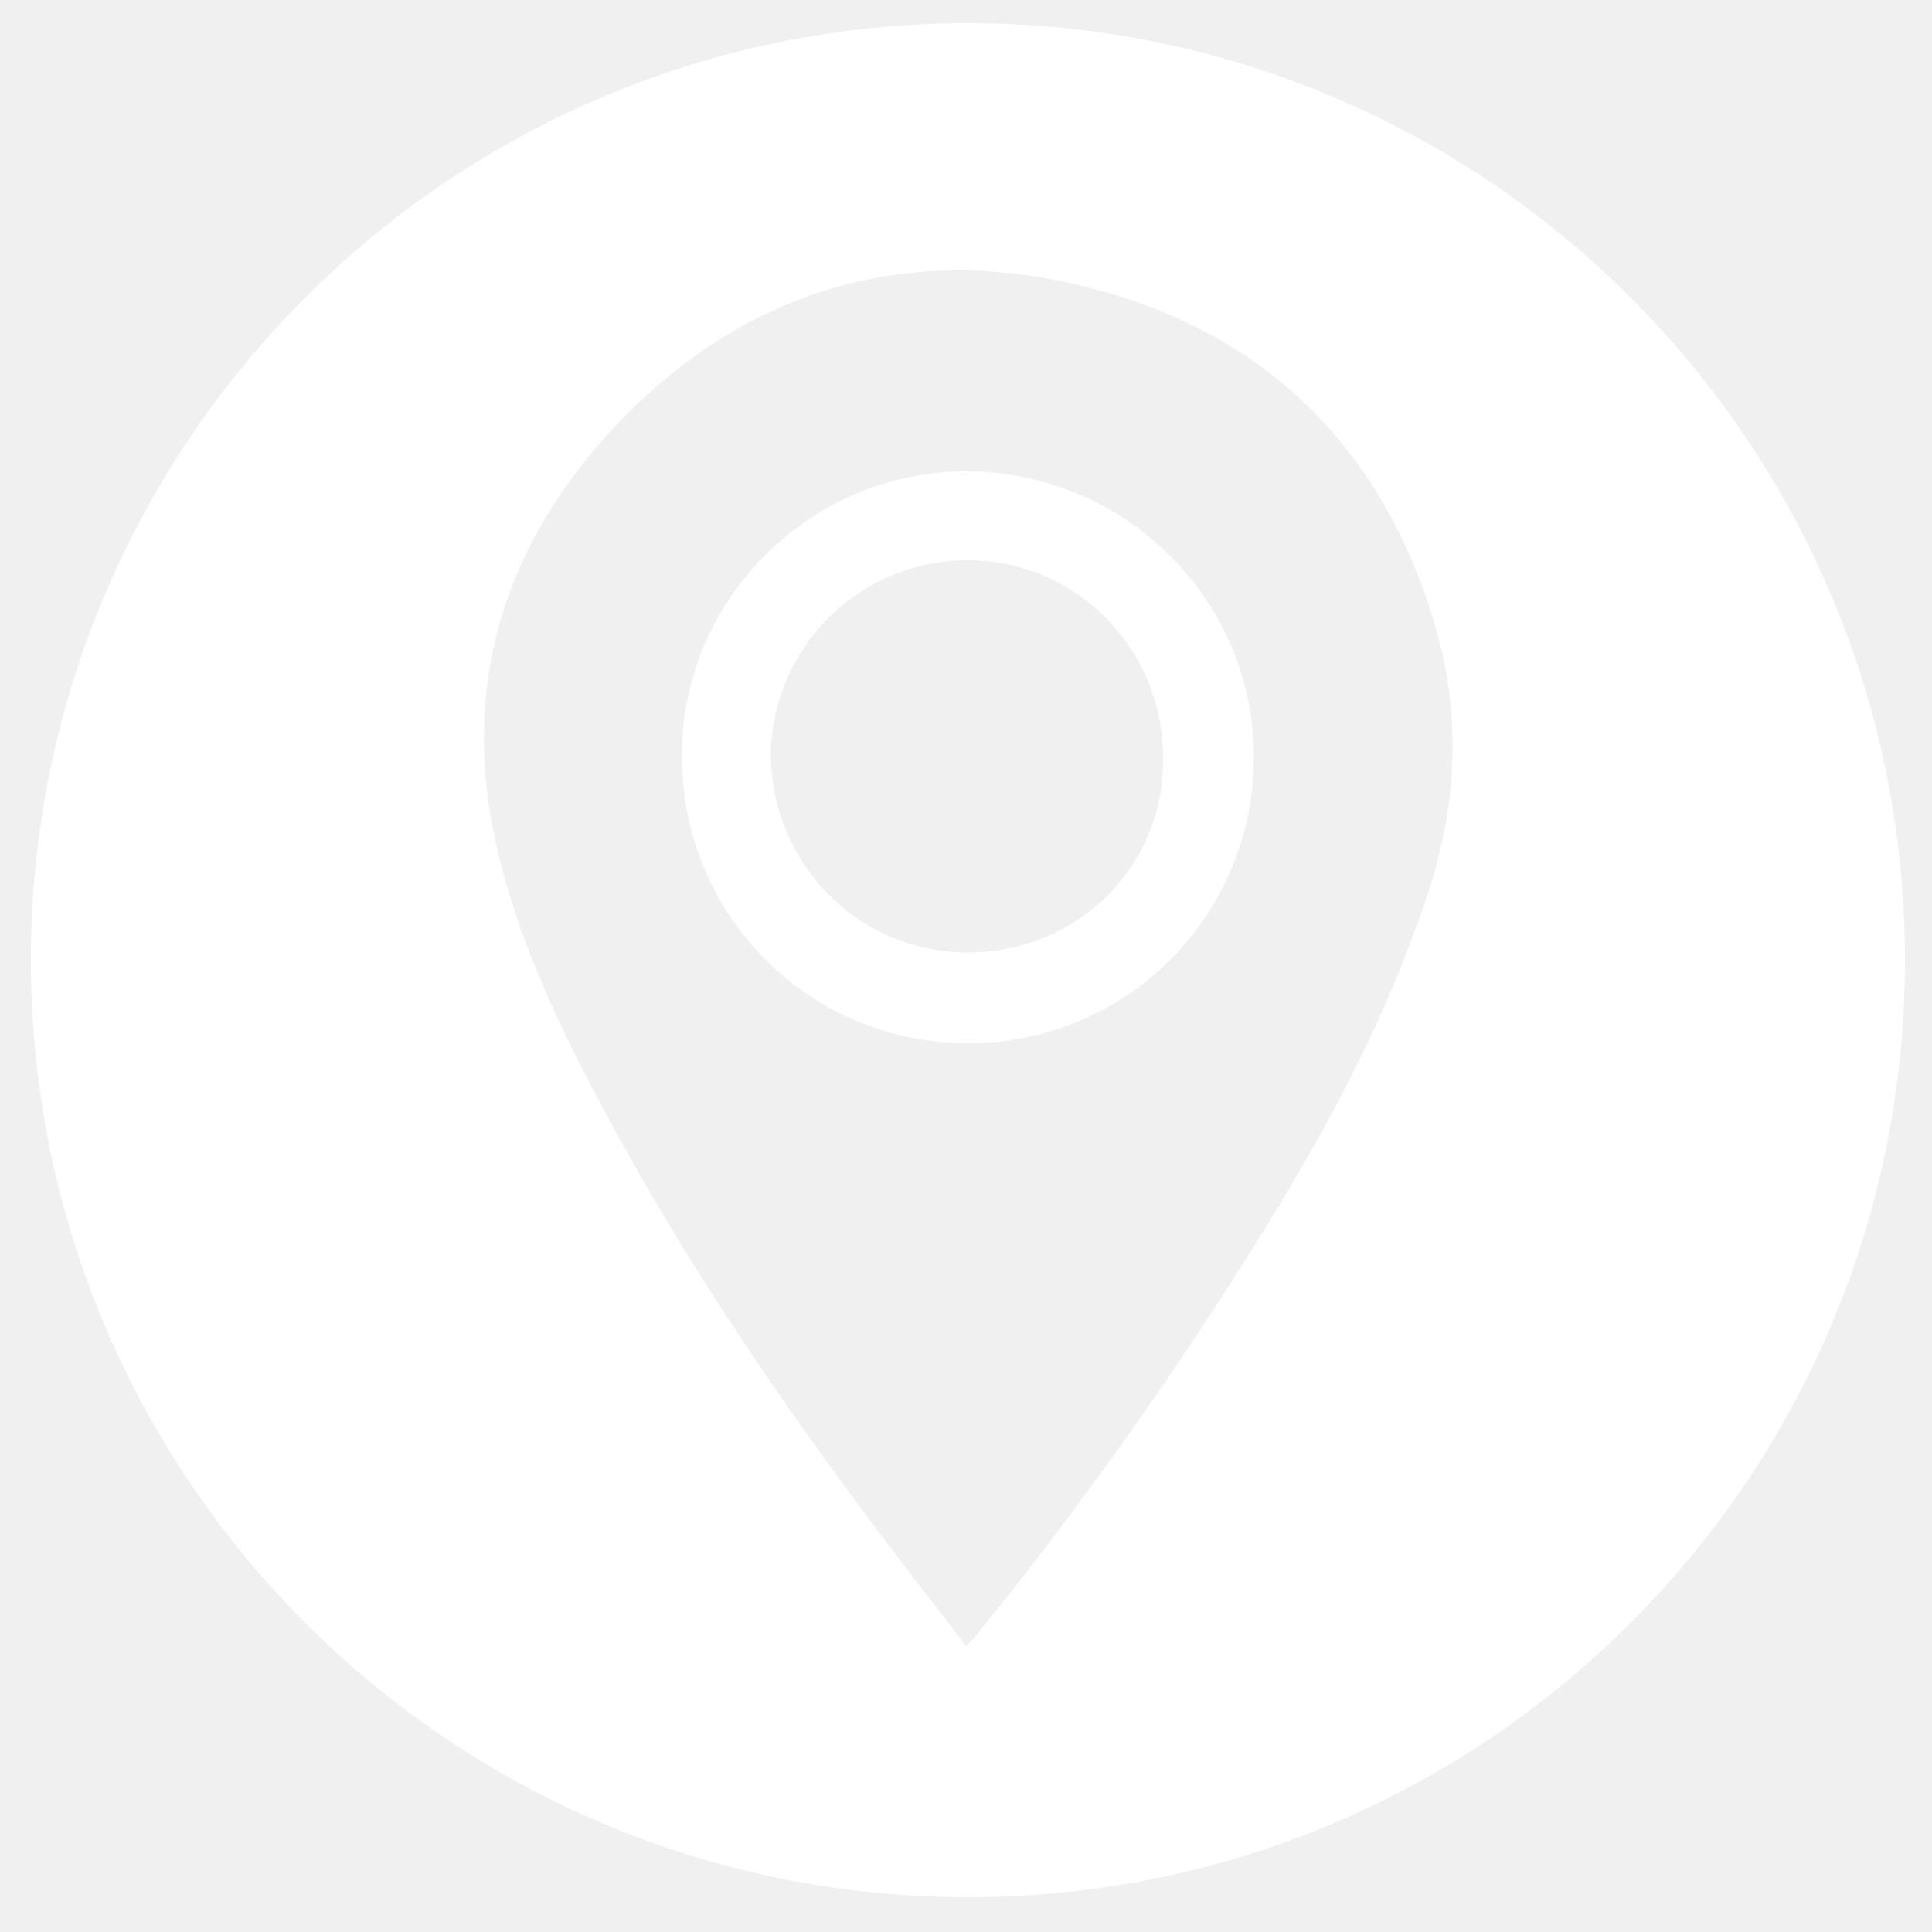
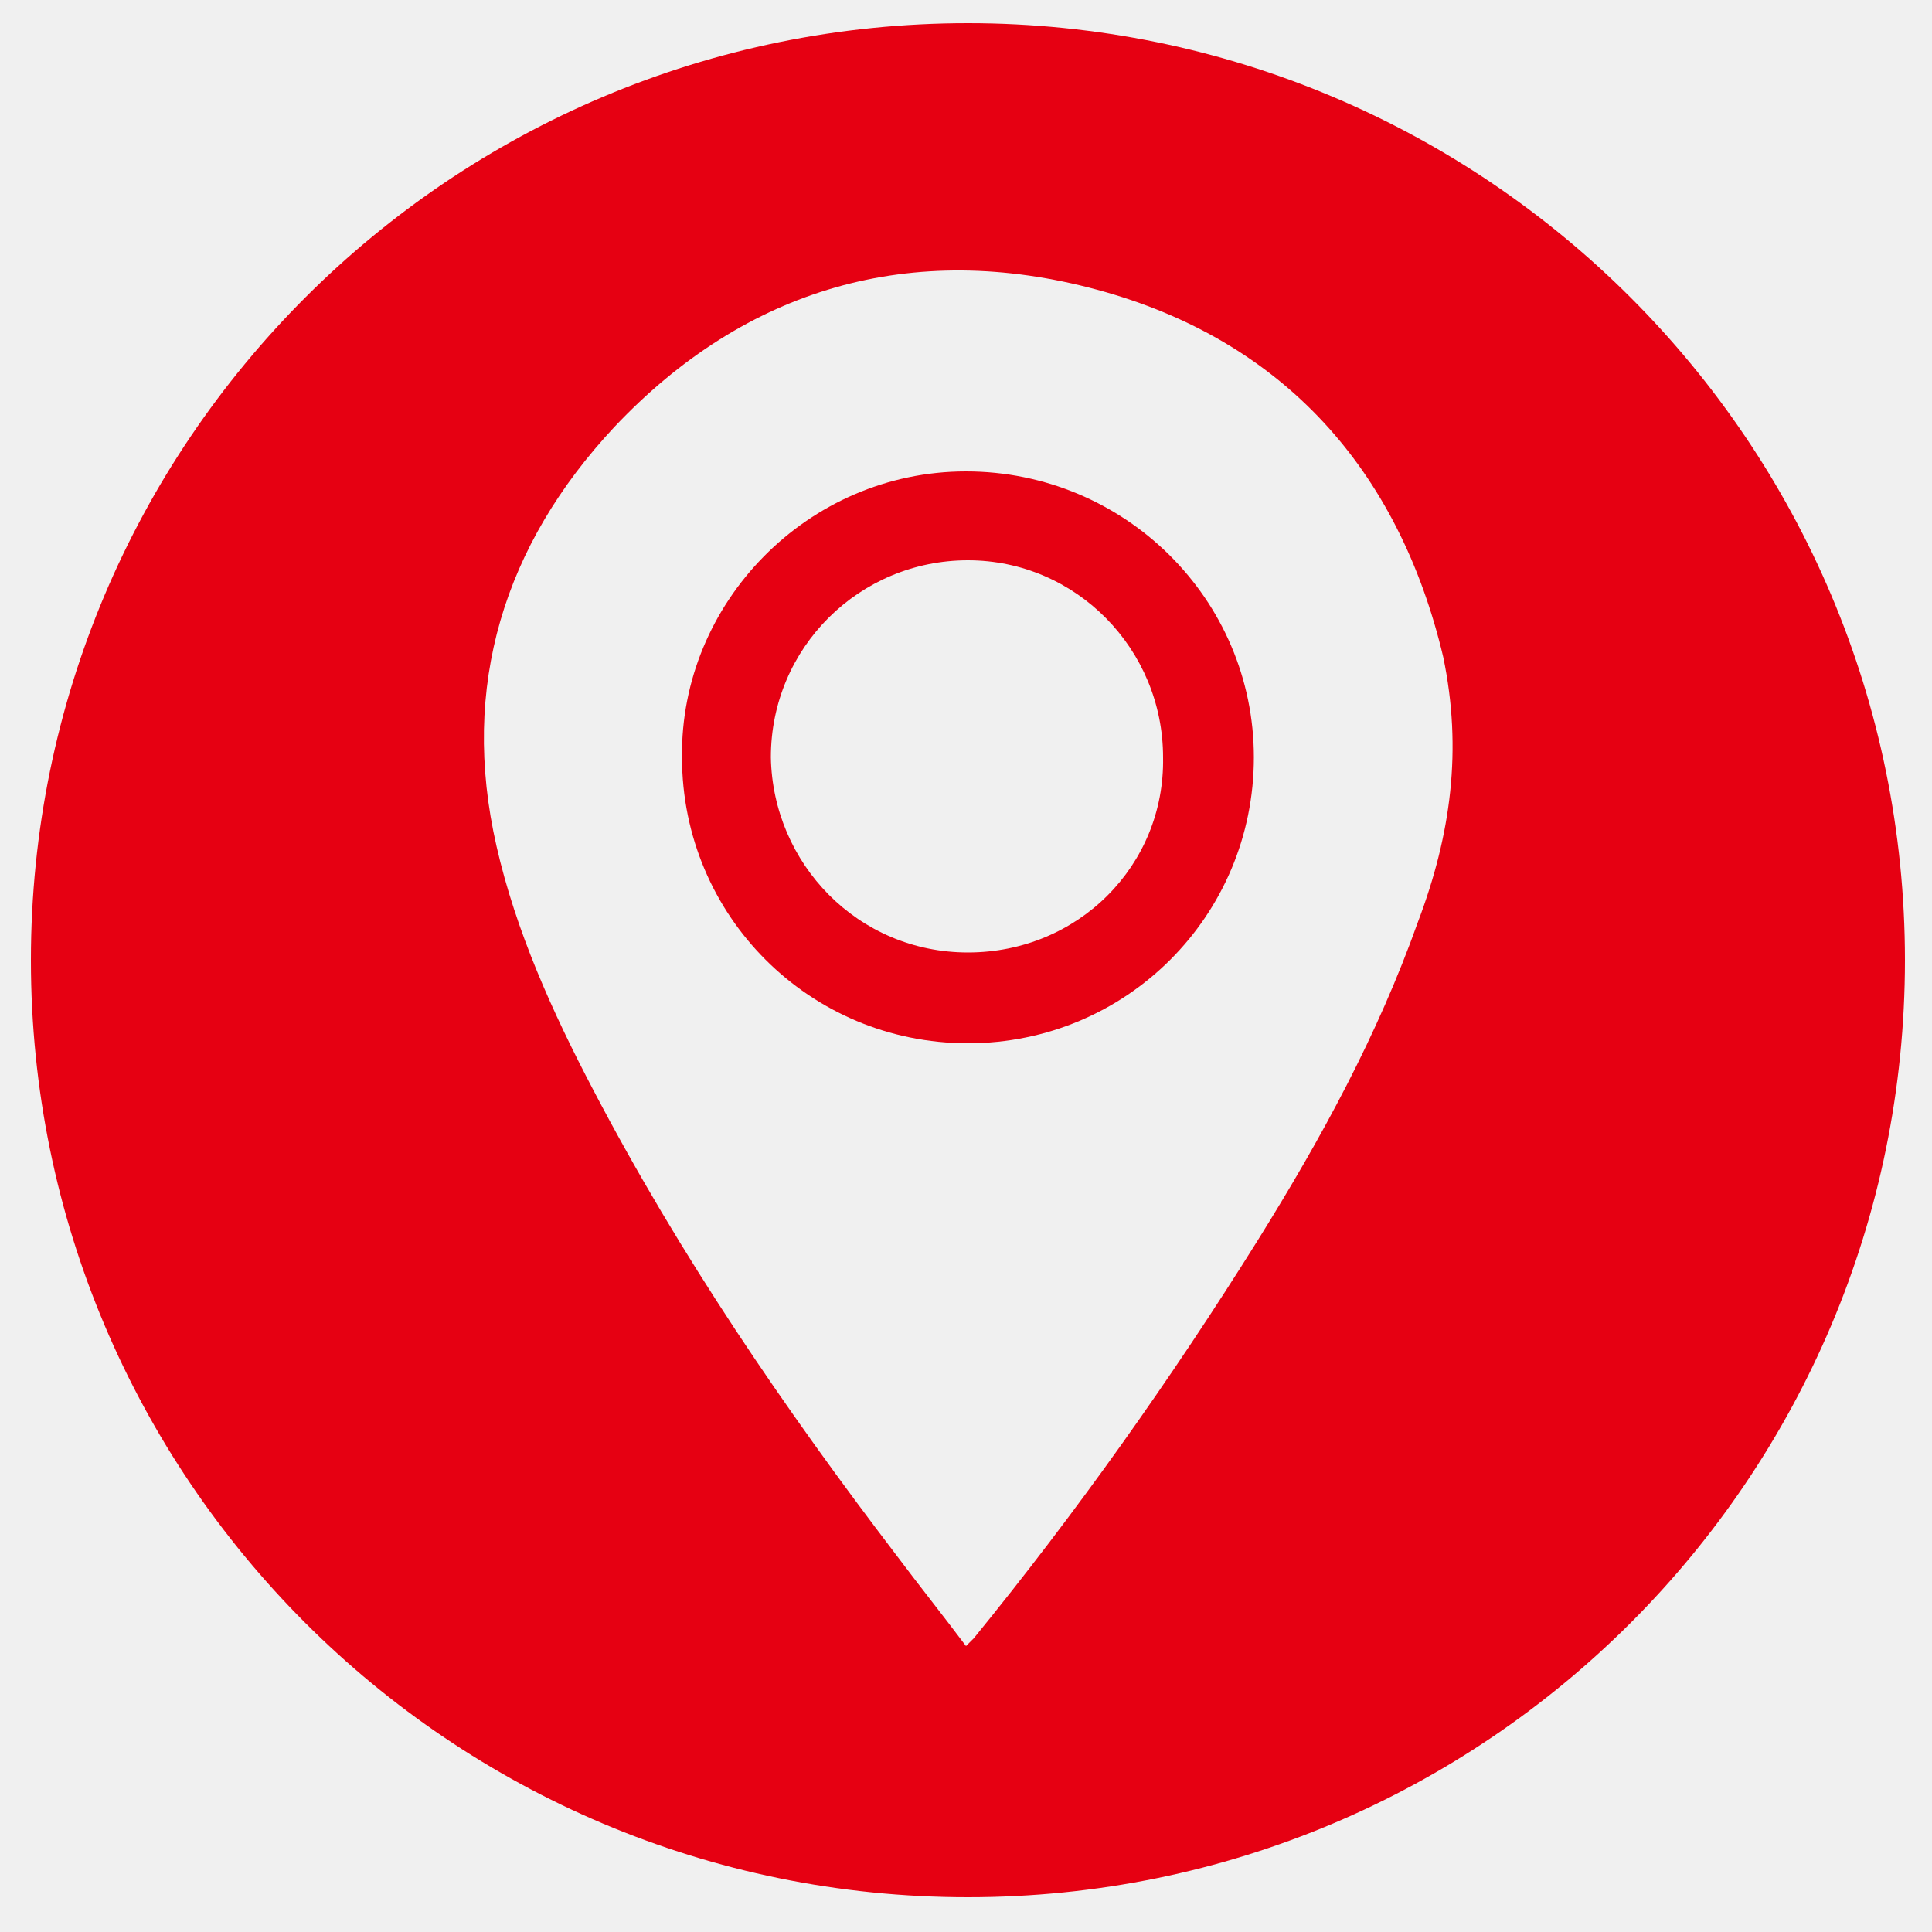
<svg xmlns="http://www.w3.org/2000/svg" version="1.1" id="圖層_1" x="0px" y="0px" viewBox="0 0 100 100" style="enable-background:new 0 0 100 100;" xml:space="preserve">
  <style type="text/css">
- 	.st0{fill:#FFFFFF;}
+ 	.st0{fill:#E60012;}
	.st1{display:none;}
	.st2{display:inline;fill:#FFFFFF;}
	.st3{display:inline;}
</style>
  <g id="圖層_1_1_">
    <g>
      <path class="st0" d="M50.1,1.2C23.3,1.2,1.6,22.9,1.6,49.7s21.7,48.5,48.5,48.5s48.5-21.7,48.5-48.5S76.9,1.2,50.1,1.2z     M73.4,47.7c-2.1,5.9-5,11.2-8.3,16.5c-4.5,7.2-9.4,14.1-14.7,20.6c-0.1,0.1-0.2,0.2-0.4,0.4c-1.2-1.6-2.4-3.1-3.6-4.7    C40.6,72.9,35.2,65,30.7,56.4c-2.1-4-4-8.2-5-12.6c-1.9-8.3,0.4-15.6,6.1-21.7c6.8-7.2,15.4-9.7,25-7.1s15.6,9.3,17.9,19    C75.7,38.8,75.1,43.2,73.4,47.7z" />
-       <path class="st0" d="M50,24.4c-8.2,0-14.8,6.8-14.7,14.8c0,8.2,6.6,14.8,14.8,14.8s14.8-6.6,14.8-14.8S58.2,24.4,50,24.4z     M50.1,49.3c-5.7,0-10.1-4.6-10.2-10.1c0-5.7,4.6-10.2,10.2-10.2c5.6,0,10.1,4.6,10.1,10.2C60.3,44.8,55.8,49.3,50.1,49.3z" />
+       <path class="st0" d="M50,24.4c-8.2,0-14.8,6.8-14.7,14.8c0,8.2,6.6,14.8,14.8,14.8s14.8-6.6,14.8-14.8S58.2,24.4,50,24.4z     M50.1,49.3c-5.7,0-10.1-4.6-10.2-10.1c0-5.7,4.6-10.2,10.2-10.2s10.1,4.6,10.1,10.2C60.3,44.8,55.8,49.3,50.1,49.3z" />
    </g>
  </g>
  <g id="圖層_2_1_" class="st1">
    <path class="st2" d="M277,26v2c0,0.3-0.3,0.5-0.5,0.5h-8c-0.3,0-0.5-0.2-0.5-0.5l0,0l0,0V15.5c0-0.3,0.2-0.5,0.5-0.5l0,0h2   c0.3,0,0.5,0.2,0.5,0.5l0,0v9.9h5.5C276.8,25.4,277,25.7,277,26z M295.1,15h-2c-0.3,0-0.5,0.2-0.5,0.5l0,0v7.4l-5.7-7.7l0,0l0,0   l0,0l0,0l0,0l0,0l0,0l0,0l0,0h-2.5c-0.3,0-0.5,0.2-0.5,0.5l0,0V28c0,0.3,0.2,0.5,0.5,0.5l0,0h2c0.3,0,0.5-0.2,0.6-0.5v-7.4l5.7,7.7   c0,0.1,0.1,0.1,0.1,0.1l0,0l0,0h0.1h0.2h2c0.3,0,0.5-0.2,0.5-0.5V15.5C295.6,15.2,295.4,15,295.1,15z M281.3,15h-2   c-0.3,0-0.5,0.2-0.6,0.5V28c0,0.3,0.3,0.5,0.6,0.5h2c0.3,0,0.5-0.2,0.5-0.5l0,0V15.5C281.9,15.2,281.6,15,281.3,15L281.3,15z    M335.1,21.8c0,26.5-21.5,48-48,48s-48-21.5-48-48s21.5-48,48-48S335.1-4.7,335.1,21.8z M309.6,35.4c4.2-4.5,6.1-9.2,6.1-14.3   C315.7,8.4,302.9-2,287.1-2s-28.6,10.4-28.6,23.2c0,11.5,10.2,21.1,23.9,22.9c0.9,0.2,2.2,0.6,2.5,1.4c0.2,0.8,0.3,1.7,0.1,2.6   c0,0-0.3,2-0.4,2.4c-0.1,0.7-0.6,2.8,2.5,1.5S303.6,42.3,309.6,35.4L309.6,35.4z M306.2,15h-8.1c-0.3,0-0.5,0.2-0.5,0.5l0,0l0,0   l0,0V28l0,0c0,0.3,0.2,0.5,0.5,0.5l0,0h8c0.3,0,0.5-0.2,0.5-0.5v-2c0-0.3-0.2-0.5-0.5-0.5l0,0h-5.4v-2.1h5.5c0.3,0,0.5-0.2,0.5-0.5   l0,0v-2c0-0.3-0.2-0.5-0.5-0.5l0,0h-5.5v-2.1h5.5c0.3,0,0.5-0.2,0.5-0.5l0,0v-2C306.8,15.3,306.6,15,306.2,15L306.2,15z" />
    <path class="st3" d="M252,107.8c-8.8-2.4-16.6-0.2-22.9,6.5c-5.2,5.6-7.3,12.3-5.6,19.9c0.9,4.1,2.7,7.9,4.6,11.6   c4.1,7.8,9.1,15,14.4,22.1c1.1,1.4,2.2,2.8,3.3,4.3c0.2-0.2,0.3-0.3,0.4-0.4c4.9-6,9.4-12.3,13.5-18.9c3-4.8,5.7-9.8,7.6-15.1   c1.4-4.1,2.1-8.2,1.1-12.5C266.3,116.3,260.8,110.3,252,107.8z M246,143.5c-7.5,0-13.6-6.1-13.6-13.5c0-7.5,6.1-13.6,13.5-13.6   c7.5,0,13.6,6.1,13.6,13.5C259.6,137.3,253.5,143.5,246,143.5z" />
    <path class="st3" d="M246,120.6c-5.2,0-9.4,4.2-9.4,9.4c0,5.1,4.2,9.3,9.4,9.3s9.3-4.2,9.3-9.3C255.3,124.8,251.1,120.6,246,120.6z   " />
  </g>
</svg>
